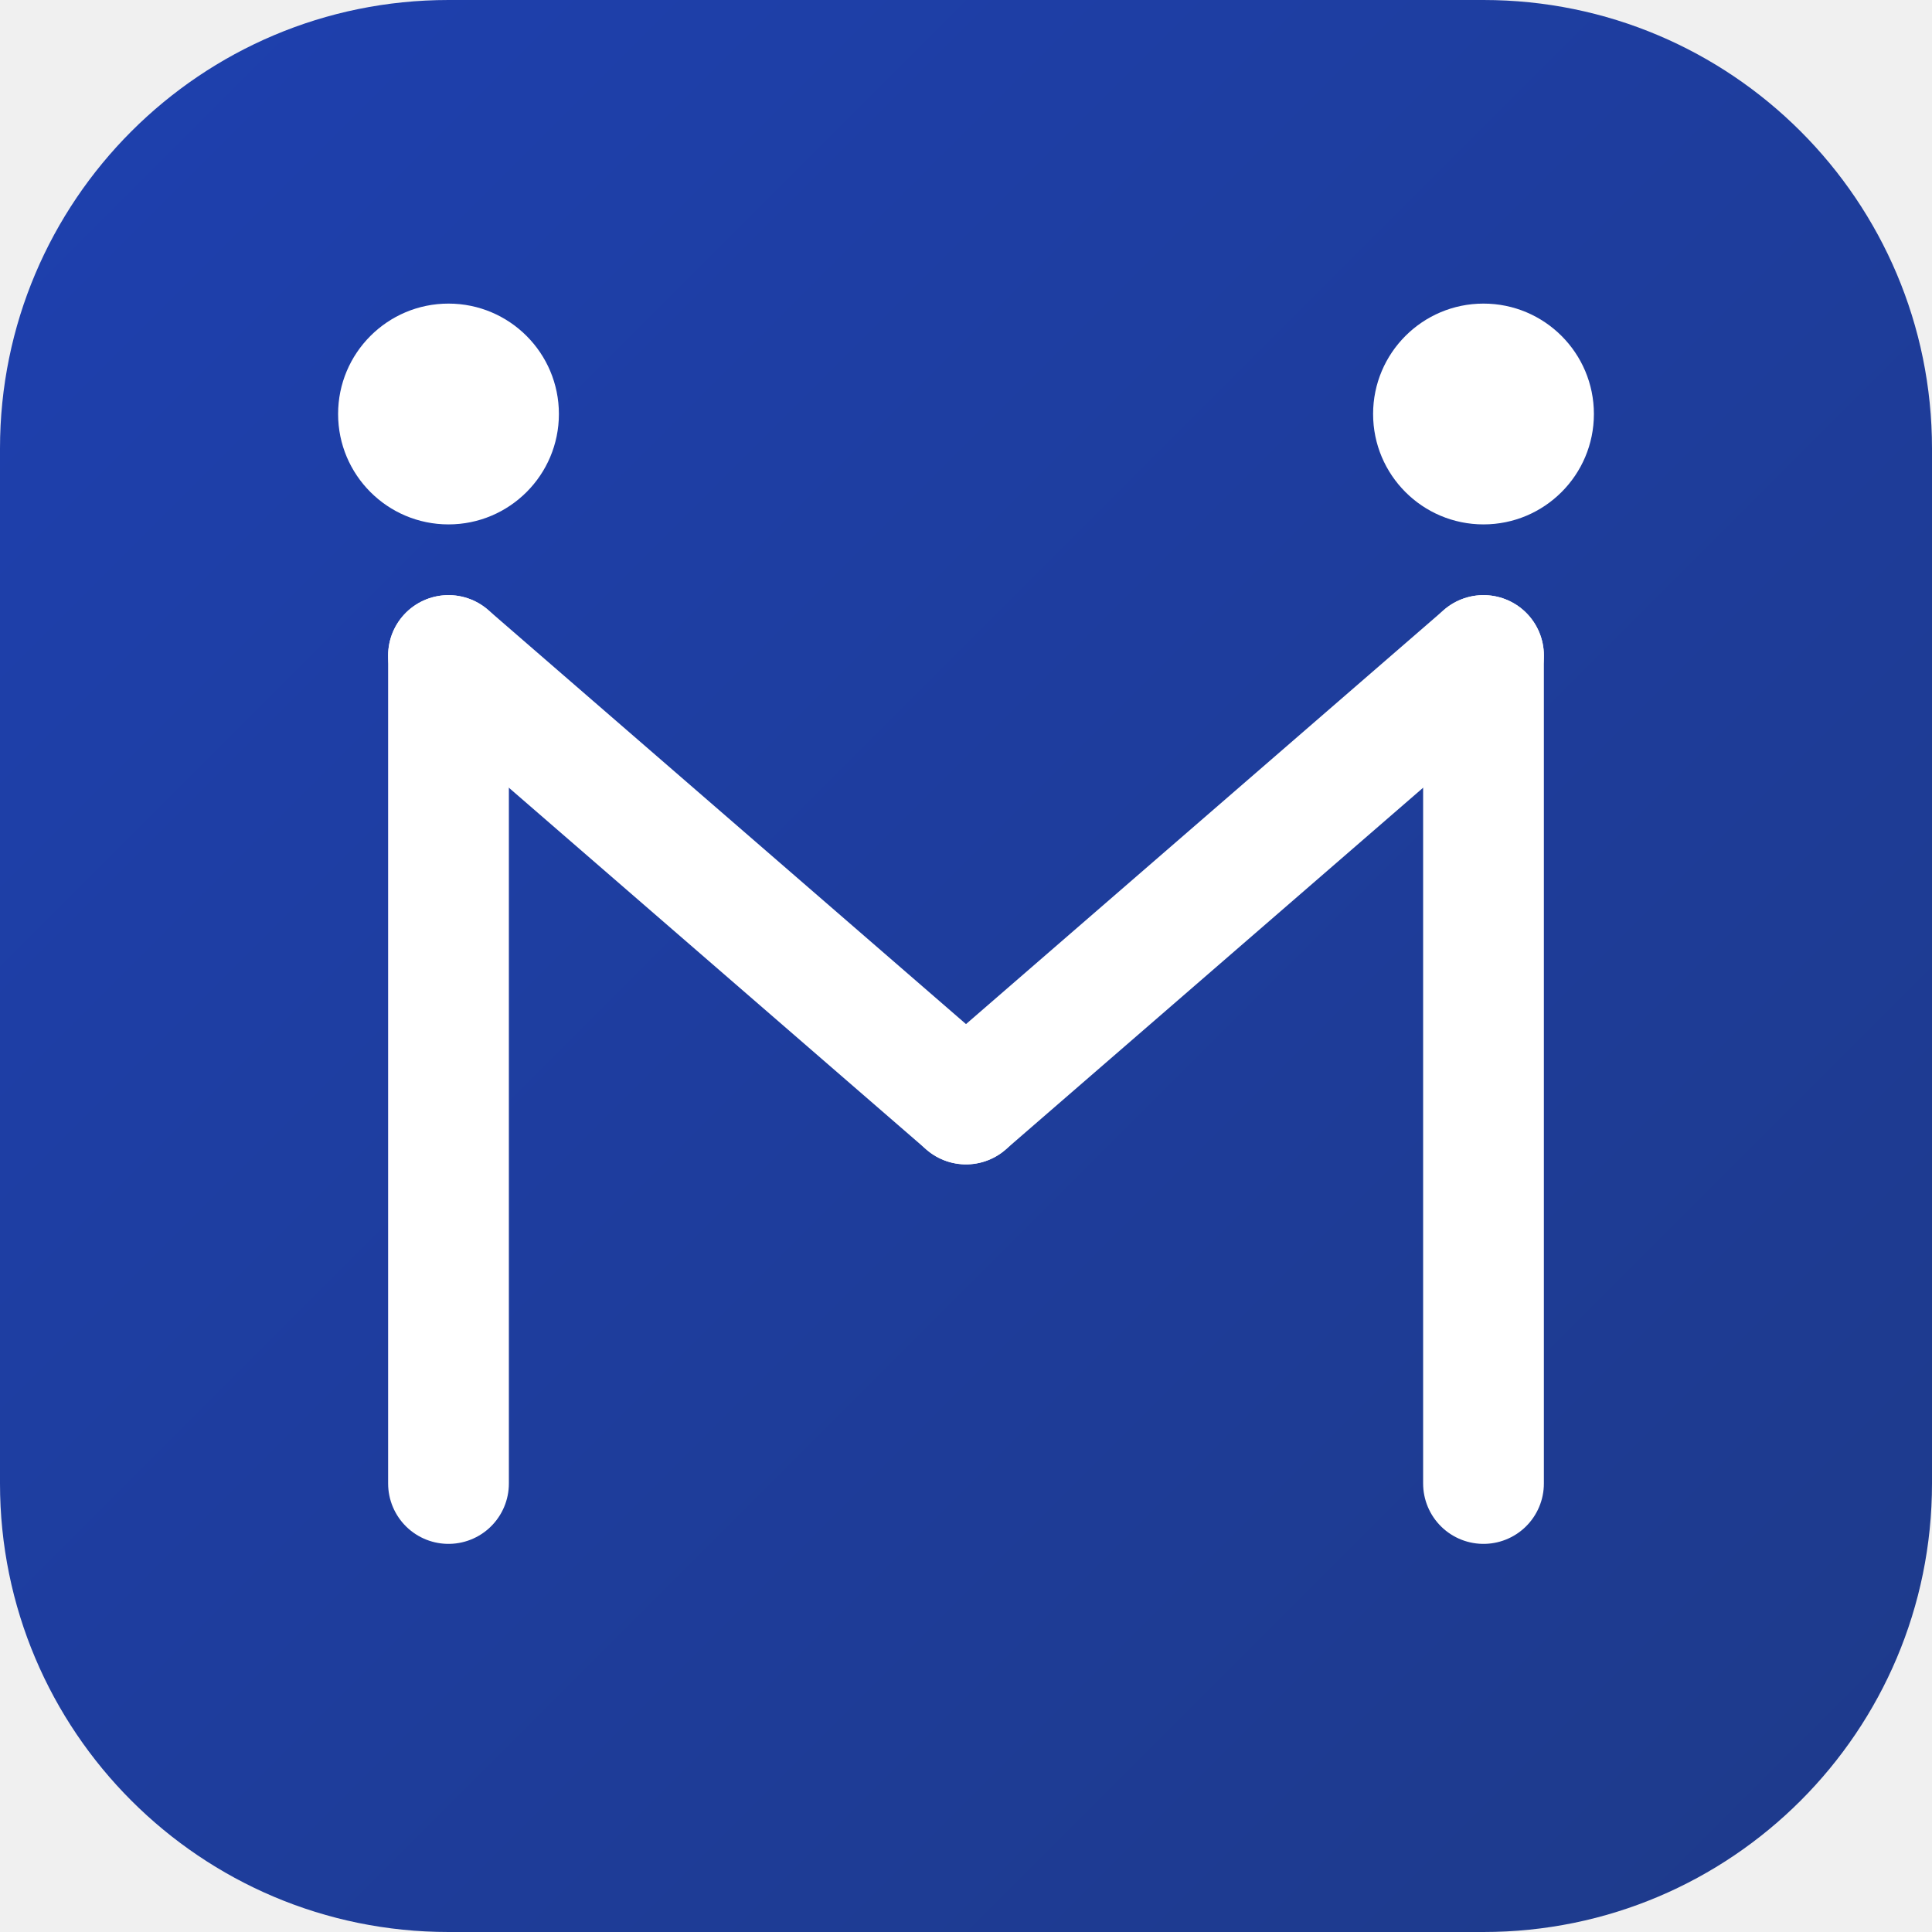
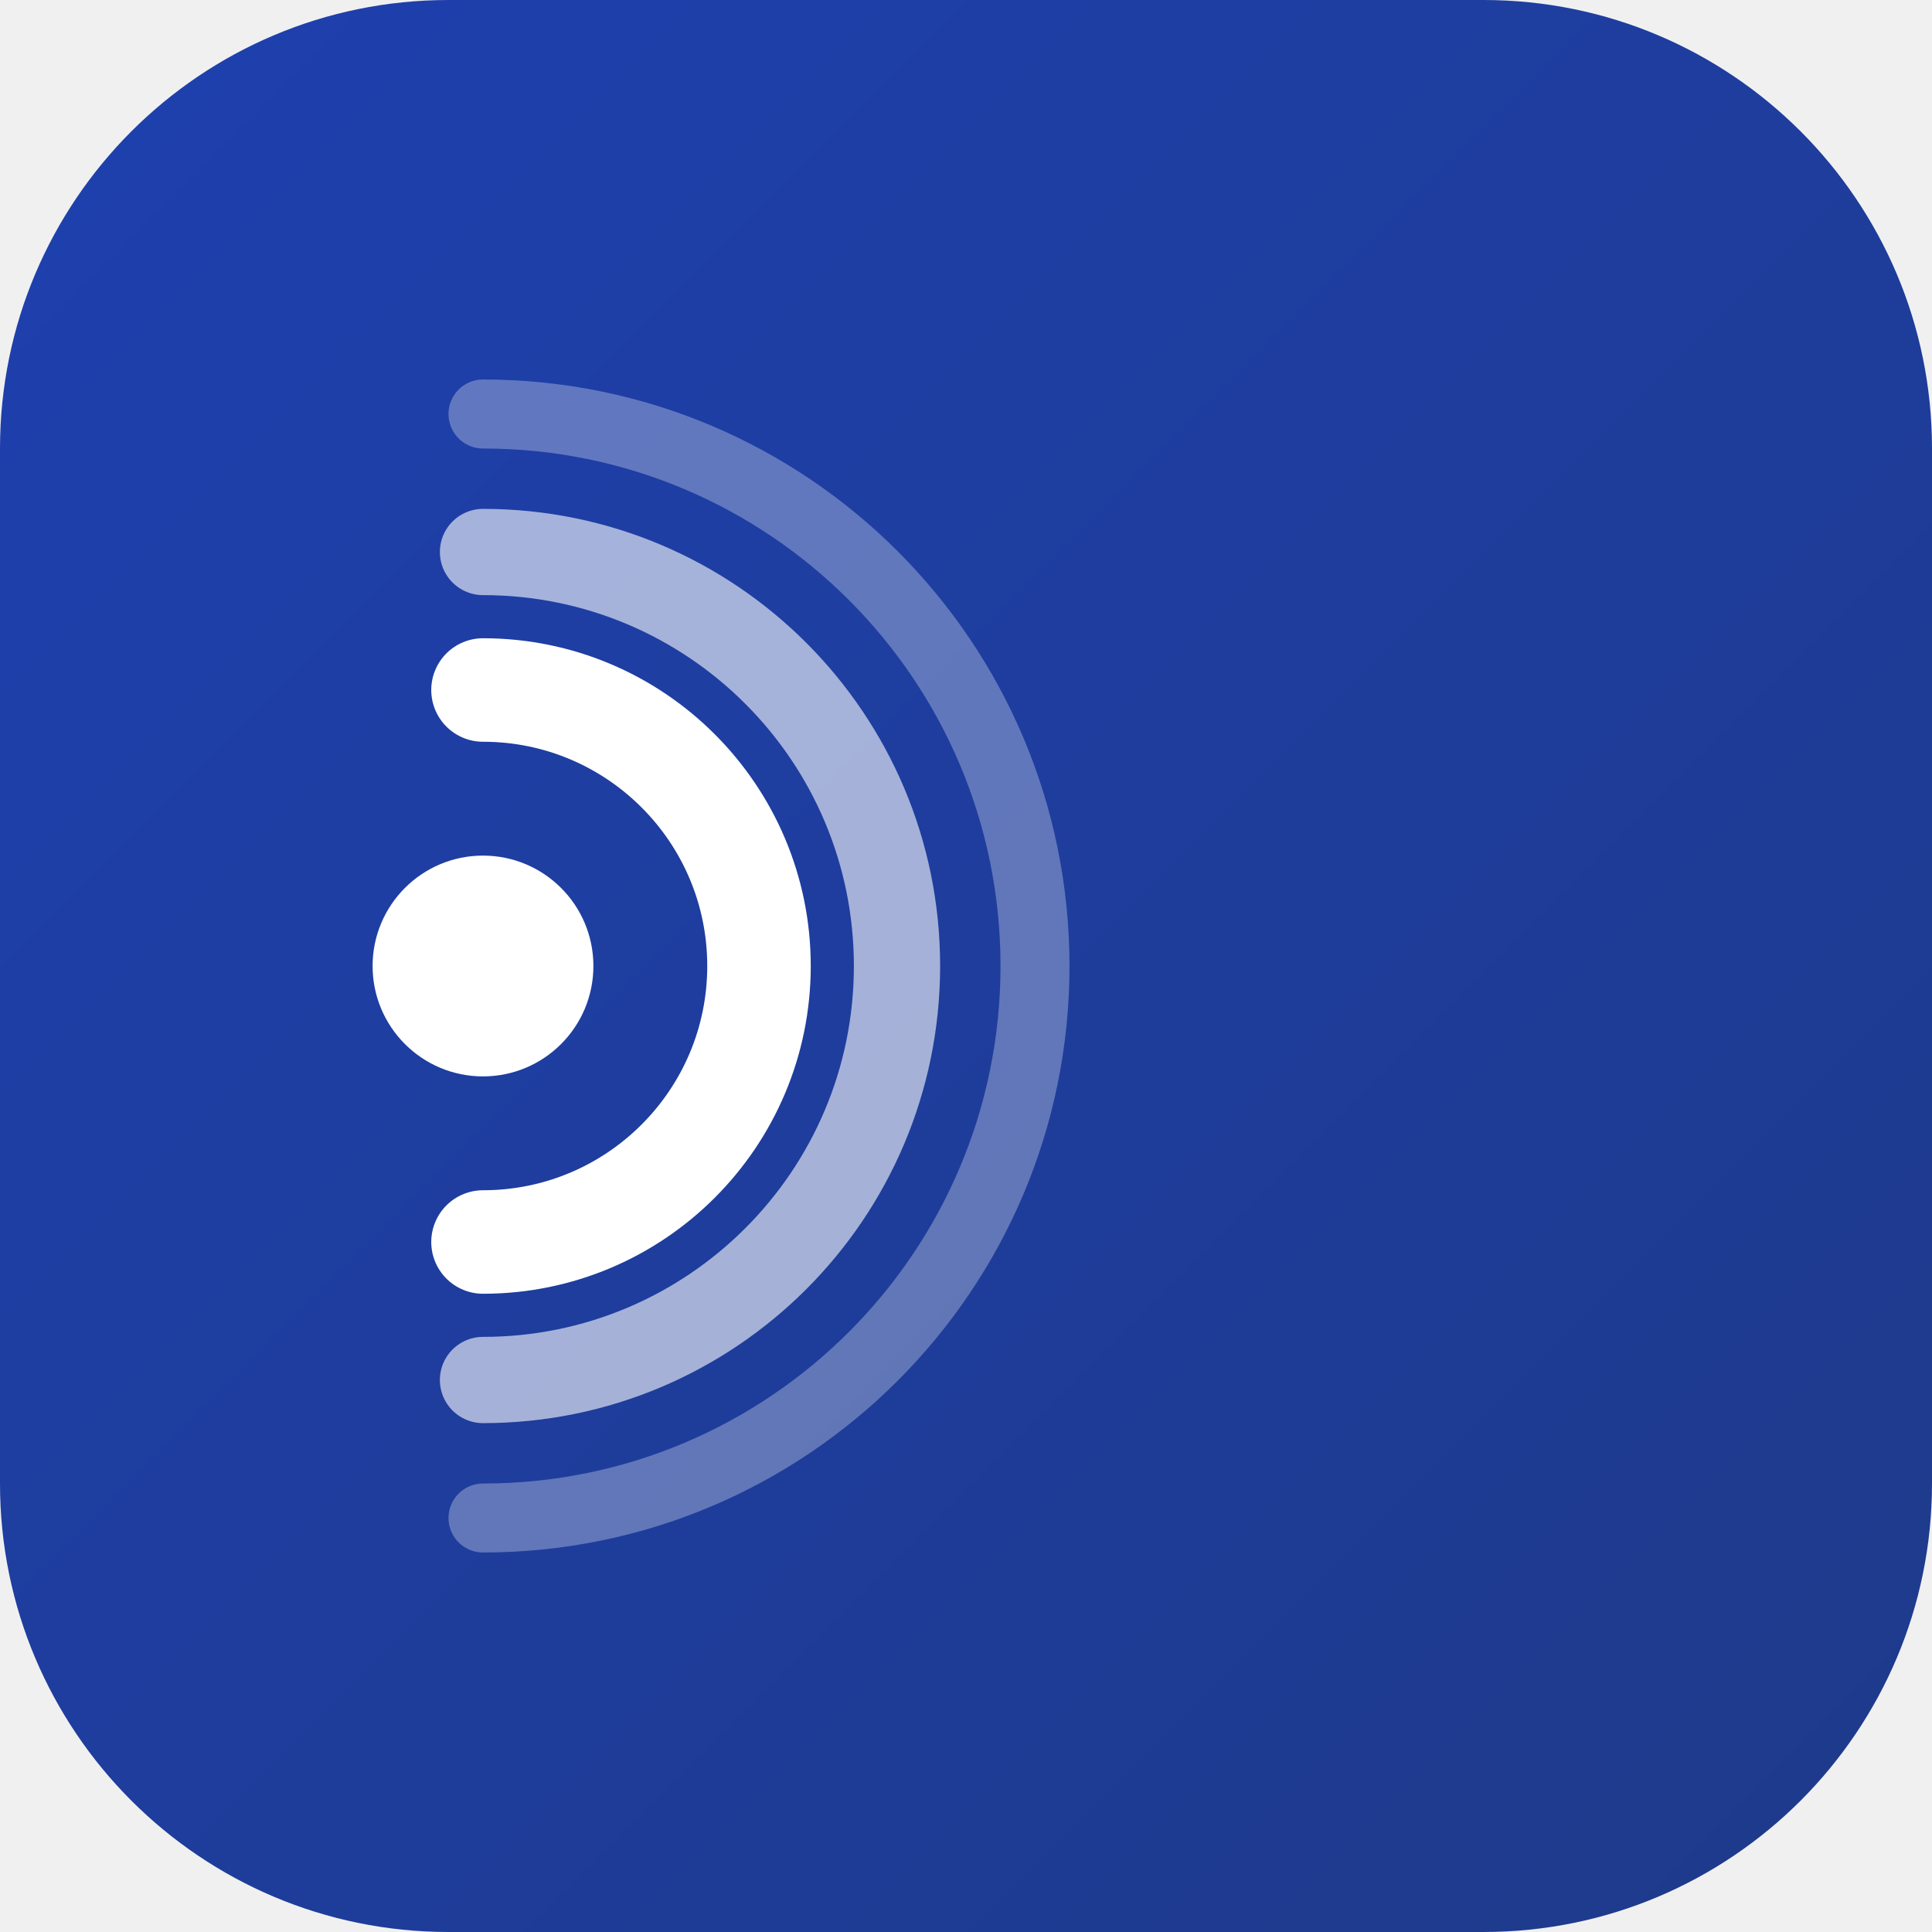
<svg xmlns="http://www.w3.org/2000/svg" viewBox="0 0 56 56" fill="none" role="img" aria-label="Mailair">
  <defs>
    <linearGradient id="bg" x1="0" y1="0" x2="56" y2="56" gradientUnits="userSpaceOnUse">
      <stop stop-color="#1e40af" />
      <stop offset="1" stop-color="#1e3a8a" />
    </linearGradient>
  </defs>
  <rect width="56" height="56" rx="13" fill="url(#bg)" />
-   <line x1="13" y1="43" x2="13" y2="19" stroke="white" stroke-width="3.5" stroke-linecap="round" />
-   <circle cx="13" cy="12" r="3.2" fill="white" />
-   <line x1="13" y1="19" x2="28" y2="32" stroke="white" stroke-width="3.5" stroke-linecap="round" stroke-linejoin="round" />
-   <line x1="28" y1="32" x2="43" y2="19" stroke="white" stroke-width="3.5" stroke-linecap="round" stroke-linejoin="round" />
-   <line x1="43" y1="19" x2="43" y2="43" stroke="white" stroke-width="3.5" stroke-linecap="round" />
-   <circle cx="43" cy="12" r="3.2" fill="white" />
+   <circle cx="14" cy="28" r="3.2" fill="white" />
+   <path d="M14,20 A8,8 0 0,1 14,36" stroke="white" stroke-width="3" stroke-linecap="round" fill="none" />
+   <path d="M14,16 A12,12 0 0,1 14,40" stroke="white" stroke-width="2.5" stroke-linecap="round" fill="none" opacity="0.6" />
+   <path d="M14,12 A16,16 0 0,1 14,44" stroke="white" stroke-width="2" stroke-linecap="round" fill="none" opacity="0.3" />
</svg>
